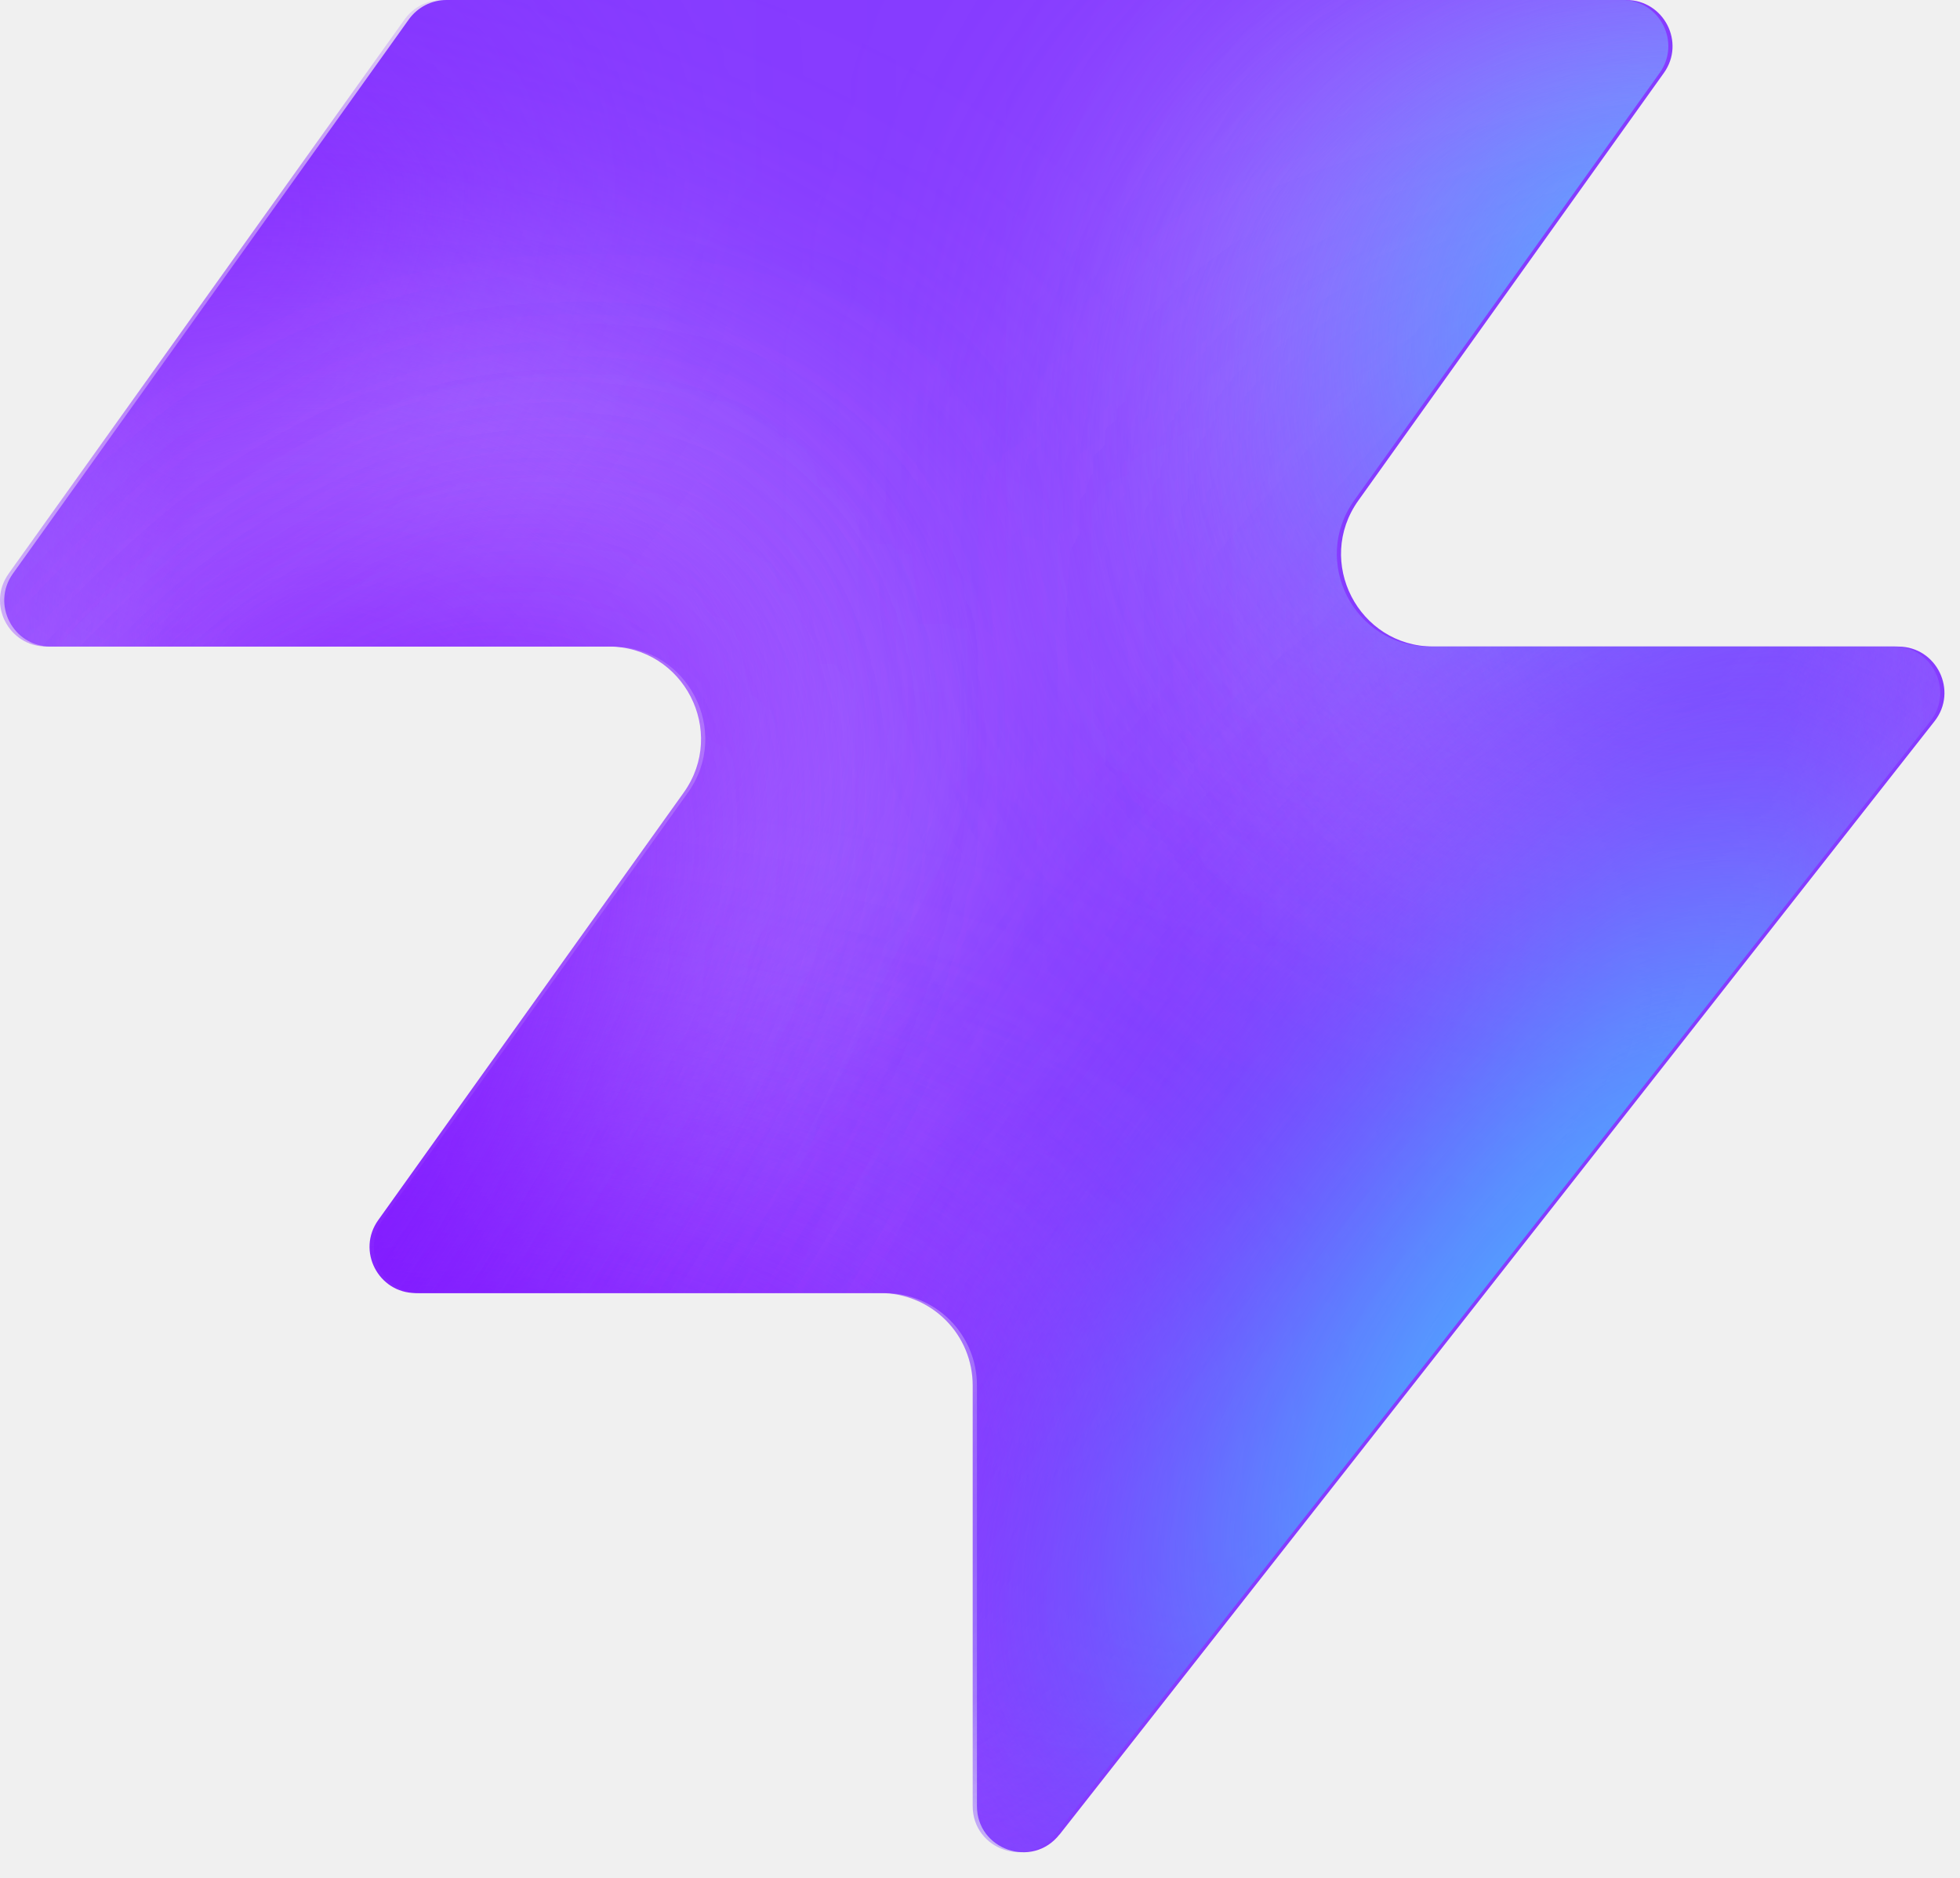
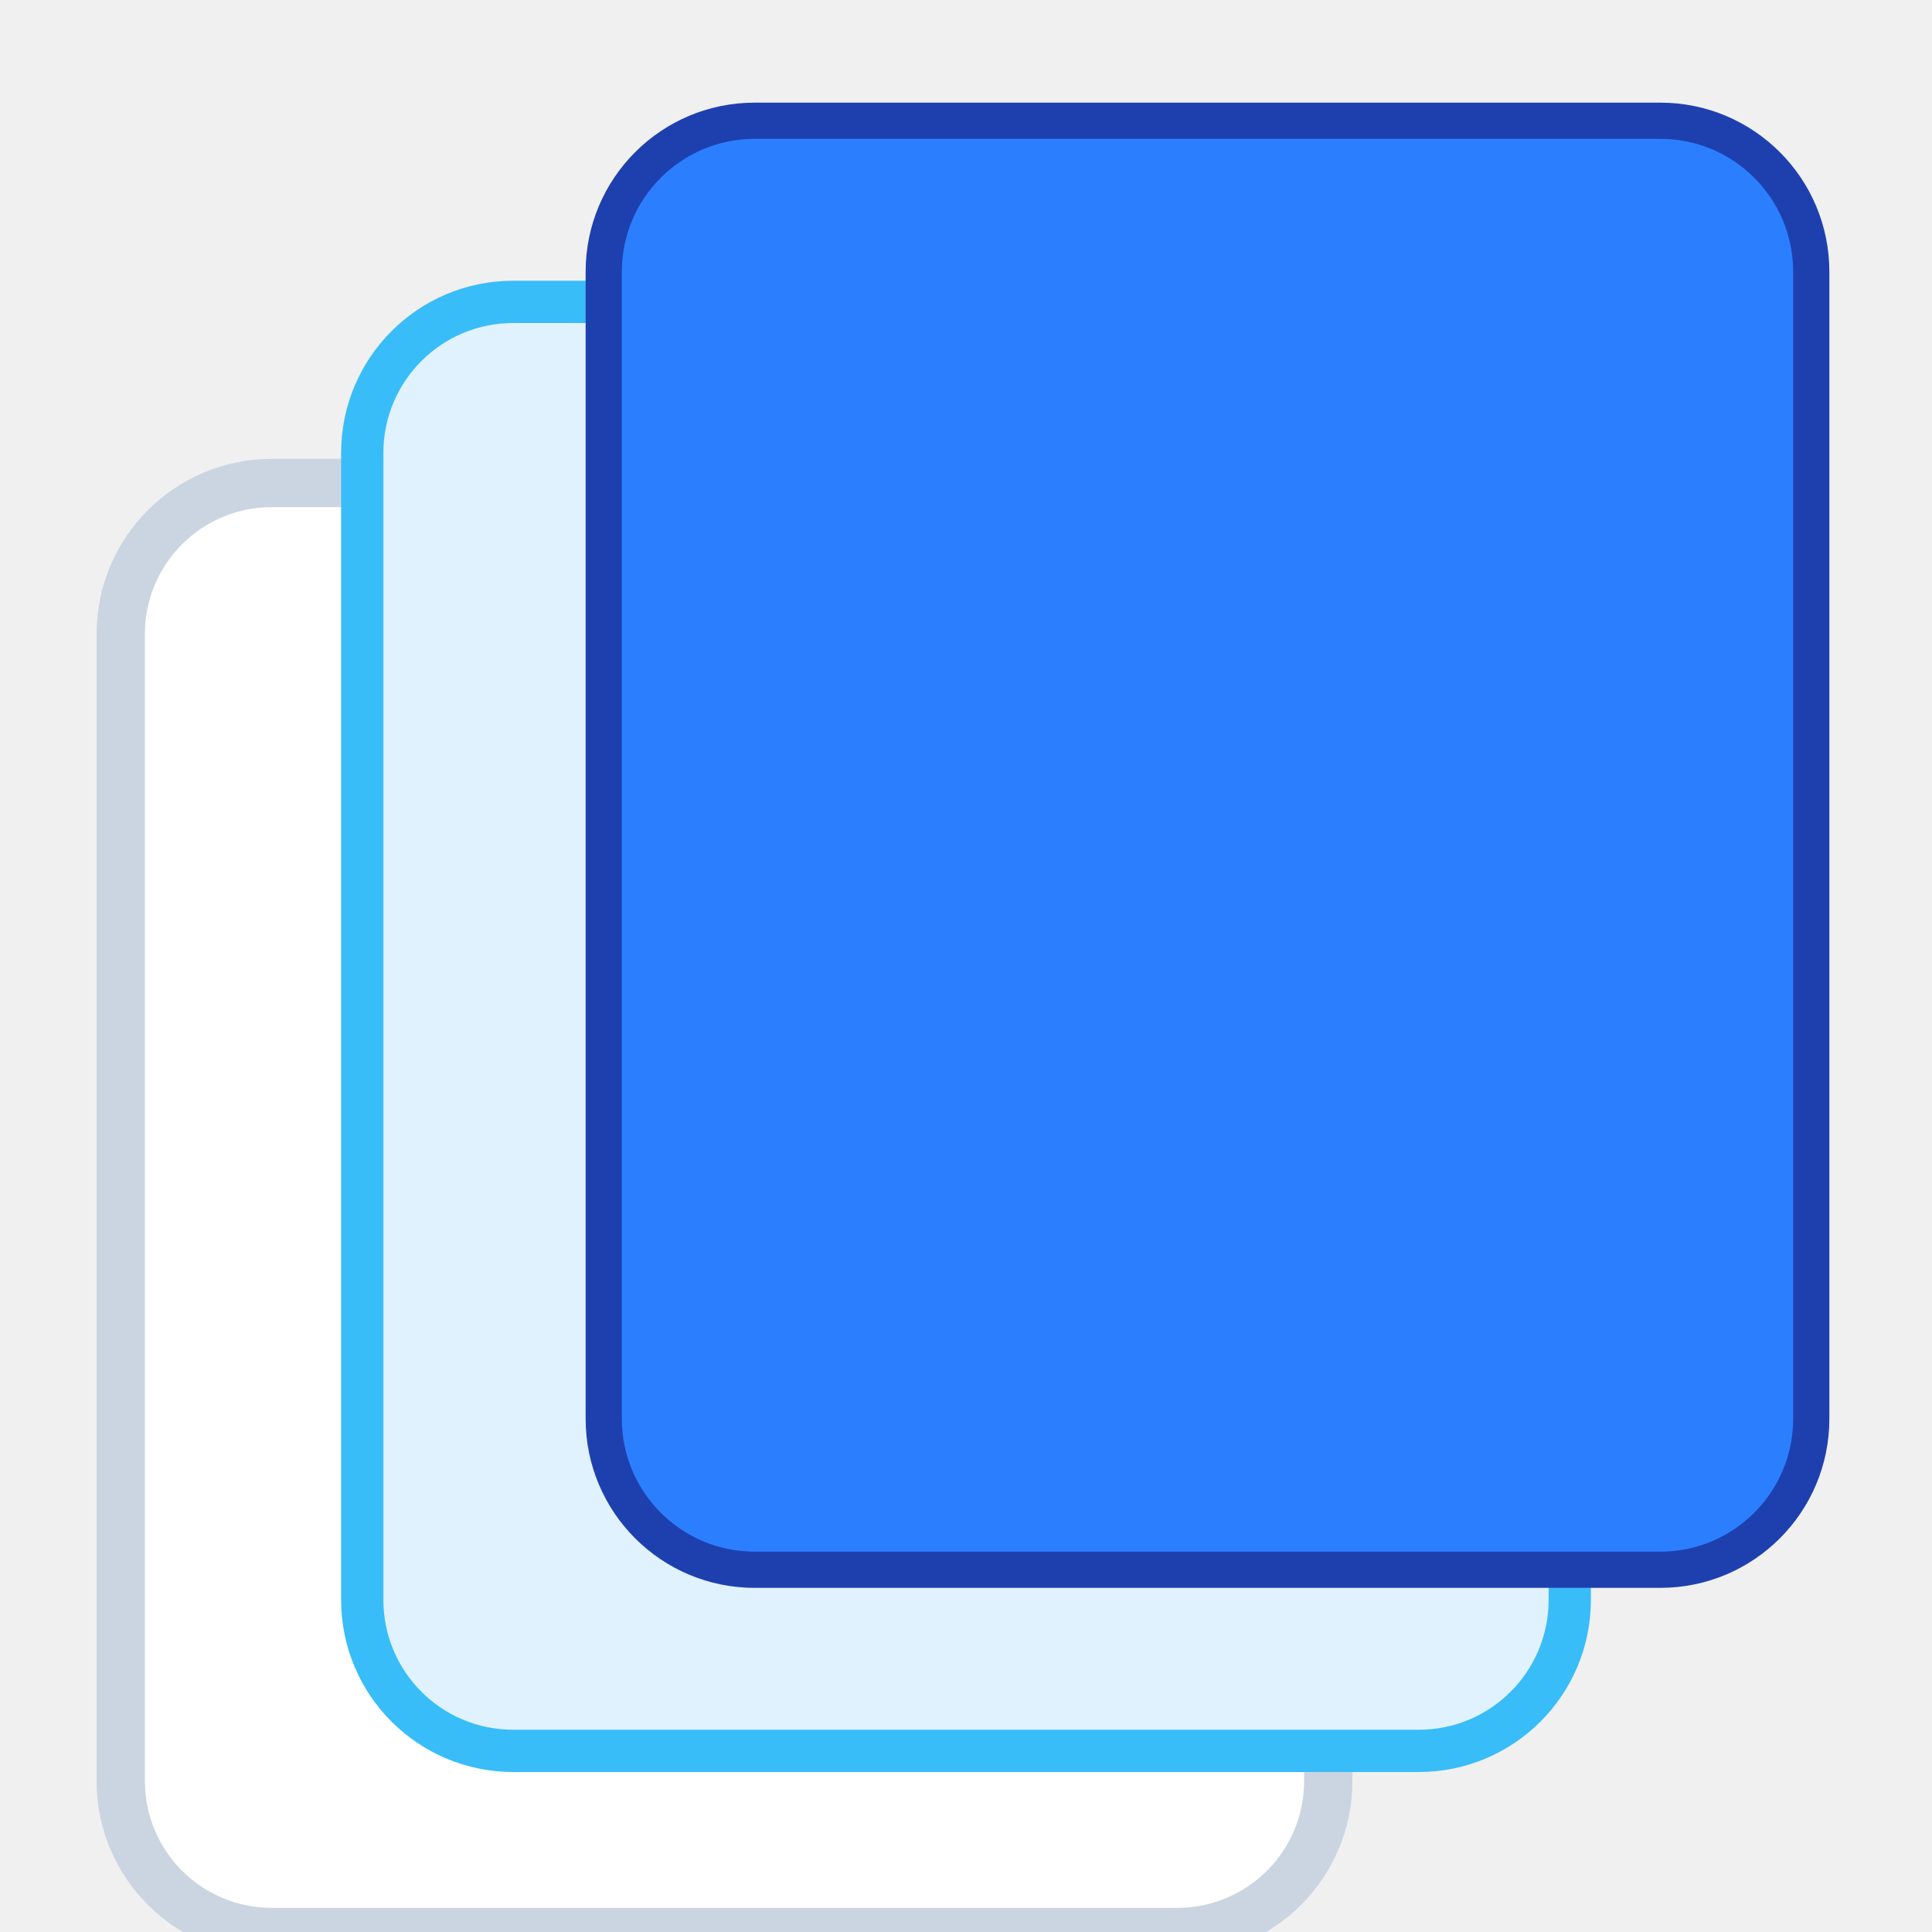
- <svg xmlns="http://www.w3.org/2000/svg" width="48" height="46" fill="none" viewBox="0 0 48 46">
-   <path fill="#863bff" d="M25.946 44.938c-.664.845-2.021.375-2.021-.698V33.937a2.26 2.26 0 0 0-2.262-2.262H10.287c-.92 0-1.456-1.04-.92-1.788l7.48-10.471c1.07-1.497 0-3.578-1.842-3.578H1.237c-.92 0-1.456-1.04-.92-1.788L10.013.474c.214-.297.556-.474.92-.474h28.894c.92 0 1.456 1.04.92 1.788l-7.48 10.471c-1.07 1.498 0 3.579 1.842 3.579h11.377c.943 0 1.473 1.088.89 1.83L25.947 44.94z" style="fill:#863bff;fill:color(display-p3 .525 .23 1);fill-opacity:1" />
-   <mask id="a" width="48" height="46" x="0" y="0" maskUnits="userSpaceOnUse" style="mask-type:alpha">
-     <path fill="#000" d="M25.842 44.938c-.664.844-2.021.375-2.021-.698V33.937a2.26 2.26 0 0 0-2.262-2.262H10.183c-.92 0-1.456-1.04-.92-1.788l7.48-10.471c1.07-1.498 0-3.579-1.842-3.579H1.133c-.92 0-1.456-1.04-.92-1.787L9.91.473c.214-.297.556-.474.92-.474h28.894c.92 0 1.456 1.04.92 1.788l-7.48 10.471c-1.07 1.498 0 3.578 1.842 3.578h11.377c.943 0 1.473 1.088.89 1.832L25.843 44.94z" style="fill:#000;fill-opacity:1" />
-   </mask>
-   <g mask="url(#a)">
-     <g filter="url(#b)">
-       <ellipse cx="5.508" cy="14.704" fill="#ede6ff" rx="5.508" ry="14.704" style="fill:#ede6ff;fill:color(display-p3 .927 .903 1);fill-opacity:1" transform="matrix(.00324 1 1 -.00324 -4.47 31.516)" />
-     </g>
-     <g filter="url(#c)">
-       <ellipse cx="10.399" cy="29.851" fill="#ede6ff" rx="10.399" ry="29.851" style="fill:#ede6ff;fill:color(display-p3 .927 .903 1);fill-opacity:1" transform="matrix(.00324 1 1 -.00324 -39.328 7.883)" />
-     </g>
-     <g filter="url(#d)">
-       <ellipse cx="5.508" cy="30.487" fill="#7e14ff" rx="5.508" ry="30.487" style="fill:#7e14ff;fill:color(display-p3 .492 .077 1);fill-opacity:1" transform="rotate(89.814 -25.913 -14.639)scale(1 -1)" />
-     </g>
-     <g filter="url(#e)">
-       <ellipse cx="5.508" cy="30.599" fill="#7e14ff" rx="5.508" ry="30.599" style="fill:#7e14ff;fill:color(display-p3 .492 .077 1);fill-opacity:1" transform="rotate(89.814 -32.644 -3.334)scale(1 -1)" />
-     </g>
-     <g filter="url(#f)">
-       <ellipse cx="5.508" cy="30.599" fill="#7e14ff" rx="5.508" ry="30.599" style="fill:#7e14ff;fill:color(display-p3 .492 .077 1);fill-opacity:1" transform="matrix(.00324 1 1 -.00324 -34.34 30.47)" />
-     </g>
-     <g filter="url(#g)">
-       <ellipse cx="14.072" cy="22.078" fill="#ede6ff" rx="14.072" ry="22.078" style="fill:#ede6ff;fill:color(display-p3 .927 .903 1);fill-opacity:1" transform="rotate(93.35 24.506 48.493)scale(-1 1)" />
-     </g>
-     <g filter="url(#h)">
-       <ellipse cx="3.47" cy="21.501" fill="#7e14ff" rx="3.47" ry="21.501" style="fill:#7e14ff;fill:color(display-p3 .492 .077 1);fill-opacity:1" transform="rotate(89.009 28.708 47.59)scale(-1 1)" />
-     </g>
-     <g filter="url(#i)">
-       <ellipse cx="3.47" cy="21.501" fill="#7e14ff" rx="3.47" ry="21.501" style="fill:#7e14ff;fill:color(display-p3 .492 .077 1);fill-opacity:1" transform="rotate(89.009 28.708 47.59)scale(-1 1)" />
-     </g>
-     <g filter="url(#j)">
-       <ellipse cx=".387" cy="8.972" fill="#7e14ff" rx="4.407" ry="29.108" style="fill:#7e14ff;fill:color(display-p3 .492 .077 1);fill-opacity:1" transform="rotate(39.51 .387 8.972)" />
-     </g>
-     <g filter="url(#k)">
-       <ellipse cx="47.523" cy="-6.092" fill="#7e14ff" rx="4.407" ry="29.108" style="fill:#7e14ff;fill:color(display-p3 .492 .077 1);fill-opacity:1" transform="rotate(37.892 47.523 -6.092)" />
-     </g>
-     <g filter="url(#l)">
-       <ellipse cx="41.412" cy="6.333" fill="#47bfff" rx="5.971" ry="9.665" style="fill:#47bfff;fill:color(display-p3 .28 .748 1);fill-opacity:1" transform="rotate(37.892 41.412 6.333)" />
-     </g>
-     <g filter="url(#m)">
-       <ellipse cx="-1.879" cy="38.332" fill="#7e14ff" rx="4.407" ry="29.108" style="fill:#7e14ff;fill:color(display-p3 .492 .077 1);fill-opacity:1" transform="rotate(37.892 -1.88 38.332)" />
-     </g>
-     <g filter="url(#n)">
-       <ellipse cx="-1.879" cy="38.332" fill="#7e14ff" rx="4.407" ry="29.108" style="fill:#7e14ff;fill:color(display-p3 .492 .077 1);fill-opacity:1" transform="rotate(37.892 -1.88 38.332)" />
-     </g>
-     <g filter="url(#o)">
-       <ellipse cx="35.651" cy="29.907" fill="#7e14ff" rx="4.407" ry="29.108" style="fill:#7e14ff;fill:color(display-p3 .492 .077 1);fill-opacity:1" transform="rotate(37.892 35.651 29.907)" />
-     </g>
-     <g filter="url(#p)">
-       <ellipse cx="38.418" cy="32.4" fill="#47bfff" rx="5.971" ry="15.297" style="fill:#47bfff;fill:color(display-p3 .28 .748 1);fill-opacity:1" transform="rotate(37.892 38.418 32.4)" />
-     </g>
-   </g>
-   <defs>
-     <filter id="b" width="60.045" height="41.654" x="-19.77" y="16.149" color-interpolation-filters="sRGB" filterUnits="userSpaceOnUse">
-       <feFlood flood-opacity="0" result="BackgroundImageFix" />
-       <feBlend in="SourceGraphic" in2="BackgroundImageFix" result="shape" />
-       <feGaussianBlur result="effect1_foregroundBlur_2002_17158" stdDeviation="7.659" />
-     </filter>
-     <filter id="c" width="90.34" height="51.437" x="-54.613" y="-7.533" color-interpolation-filters="sRGB" filterUnits="userSpaceOnUse">
-       <feFlood flood-opacity="0" result="BackgroundImageFix" />
-       <feBlend in="SourceGraphic" in2="BackgroundImageFix" result="shape" />
-       <feGaussianBlur result="effect1_foregroundBlur_2002_17158" stdDeviation="7.659" />
-     </filter>
-     <filter id="d" width="79.355" height="29.4" x="-49.64" y="2.03" color-interpolation-filters="sRGB" filterUnits="userSpaceOnUse">
-       <feFlood flood-opacity="0" result="BackgroundImageFix" />
-       <feBlend in="SourceGraphic" in2="BackgroundImageFix" result="shape" />
-       <feGaussianBlur result="effect1_foregroundBlur_2002_17158" stdDeviation="4.596" />
-     </filter>
-     <filter id="e" width="79.579" height="29.4" x="-45.045" y="20.029" color-interpolation-filters="sRGB" filterUnits="userSpaceOnUse">
-       <feFlood flood-opacity="0" result="BackgroundImageFix" />
-       <feBlend in="SourceGraphic" in2="BackgroundImageFix" result="shape" />
-       <feGaussianBlur result="effect1_foregroundBlur_2002_17158" stdDeviation="4.596" />
-     </filter>
-     <filter id="f" width="79.579" height="29.4" x="-43.513" y="21.178" color-interpolation-filters="sRGB" filterUnits="userSpaceOnUse">
-       <feFlood flood-opacity="0" result="BackgroundImageFix" />
-       <feBlend in="SourceGraphic" in2="BackgroundImageFix" result="shape" />
-       <feGaussianBlur result="effect1_foregroundBlur_2002_17158" stdDeviation="4.596" />
-     </filter>
-     <filter id="g" width="74.749" height="58.852" x="15.756" y="-17.901" color-interpolation-filters="sRGB" filterUnits="userSpaceOnUse">
-       <feFlood flood-opacity="0" result="BackgroundImageFix" />
-       <feBlend in="SourceGraphic" in2="BackgroundImageFix" result="shape" />
-       <feGaussianBlur result="effect1_foregroundBlur_2002_17158" stdDeviation="7.659" />
-     </filter>
-     <filter id="h" width="61.377" height="25.362" x="23.548" y="2.284" color-interpolation-filters="sRGB" filterUnits="userSpaceOnUse">
-       <feFlood flood-opacity="0" result="BackgroundImageFix" />
-       <feBlend in="SourceGraphic" in2="BackgroundImageFix" result="shape" />
-       <feGaussianBlur result="effect1_foregroundBlur_2002_17158" stdDeviation="4.596" />
-     </filter>
-     <filter id="i" width="61.377" height="25.362" x="23.548" y="2.284" color-interpolation-filters="sRGB" filterUnits="userSpaceOnUse">
-       <feFlood flood-opacity="0" result="BackgroundImageFix" />
-       <feBlend in="SourceGraphic" in2="BackgroundImageFix" result="shape" />
-       <feGaussianBlur result="effect1_foregroundBlur_2002_17158" stdDeviation="4.596" />
-     </filter>
-     <filter id="j" width="56.045" height="63.649" x="-27.636" y="-22.853" color-interpolation-filters="sRGB" filterUnits="userSpaceOnUse">
-       <feFlood flood-opacity="0" result="BackgroundImageFix" />
-       <feBlend in="SourceGraphic" in2="BackgroundImageFix" result="shape" />
-       <feGaussianBlur result="effect1_foregroundBlur_2002_17158" stdDeviation="4.596" />
-     </filter>
-     <filter id="k" width="54.814" height="64.646" x="20.116" y="-38.415" color-interpolation-filters="sRGB" filterUnits="userSpaceOnUse">
-       <feFlood flood-opacity="0" result="BackgroundImageFix" />
-       <feBlend in="SourceGraphic" in2="BackgroundImageFix" result="shape" />
-       <feGaussianBlur result="effect1_foregroundBlur_2002_17158" stdDeviation="4.596" />
-     </filter>
-     <filter id="l" width="33.541" height="35.313" x="24.641" y="-11.323" color-interpolation-filters="sRGB" filterUnits="userSpaceOnUse">
-       <feFlood flood-opacity="0" result="BackgroundImageFix" />
-       <feBlend in="SourceGraphic" in2="BackgroundImageFix" result="shape" />
-       <feGaussianBlur result="effect1_foregroundBlur_2002_17158" stdDeviation="4.596" />
-     </filter>
-     <filter id="m" width="54.814" height="64.646" x="-29.286" y="6.009" color-interpolation-filters="sRGB" filterUnits="userSpaceOnUse">
-       <feFlood flood-opacity="0" result="BackgroundImageFix" />
-       <feBlend in="SourceGraphic" in2="BackgroundImageFix" result="shape" />
-       <feGaussianBlur result="effect1_foregroundBlur_2002_17158" stdDeviation="4.596" />
-     </filter>
-     <filter id="n" width="54.814" height="64.646" x="-29.286" y="6.009" color-interpolation-filters="sRGB" filterUnits="userSpaceOnUse">
-       <feFlood flood-opacity="0" result="BackgroundImageFix" />
-       <feBlend in="SourceGraphic" in2="BackgroundImageFix" result="shape" />
-       <feGaussianBlur result="effect1_foregroundBlur_2002_17158" stdDeviation="4.596" />
-     </filter>
-     <filter id="o" width="54.814" height="64.646" x="8.244" y="-2.416" color-interpolation-filters="sRGB" filterUnits="userSpaceOnUse">
-       <feFlood flood-opacity="0" result="BackgroundImageFix" />
-       <feBlend in="SourceGraphic" in2="BackgroundImageFix" result="shape" />
-       <feGaussianBlur result="effect1_foregroundBlur_2002_17158" stdDeviation="4.596" />
-     </filter>
-     <filter id="p" width="39.409" height="43.623" x="18.713" y="10.588" color-interpolation-filters="sRGB" filterUnits="userSpaceOnUse">
-       <feFlood flood-opacity="0" result="BackgroundImageFix" />
-       <feBlend in="SourceGraphic" in2="BackgroundImageFix" result="shape" />
-       <feGaussianBlur result="effect1_foregroundBlur_2002_17158" stdDeviation="4.596" />
-     </filter>
-   </defs>
+ <svg xmlns="http://www.w3.org/2000/svg" width="32" height="32" viewBox="0 0 32 32">
+   <rect x="2" y="8" width="20" height="24" rx="2.5" fill="#ffffff" stroke="#cbd5e1" stroke-width="0.8" />
+   <rect x="6" y="5" width="20" height="24" rx="2.5" fill="#e0f2fe" stroke="#38bdf8" stroke-width="0.7" />
+   <rect x="10" y="2" width="20" height="24" rx="2.5" fill="#2B7FFF" stroke="#1e40af" stroke-width="0.6" />
</svg>
